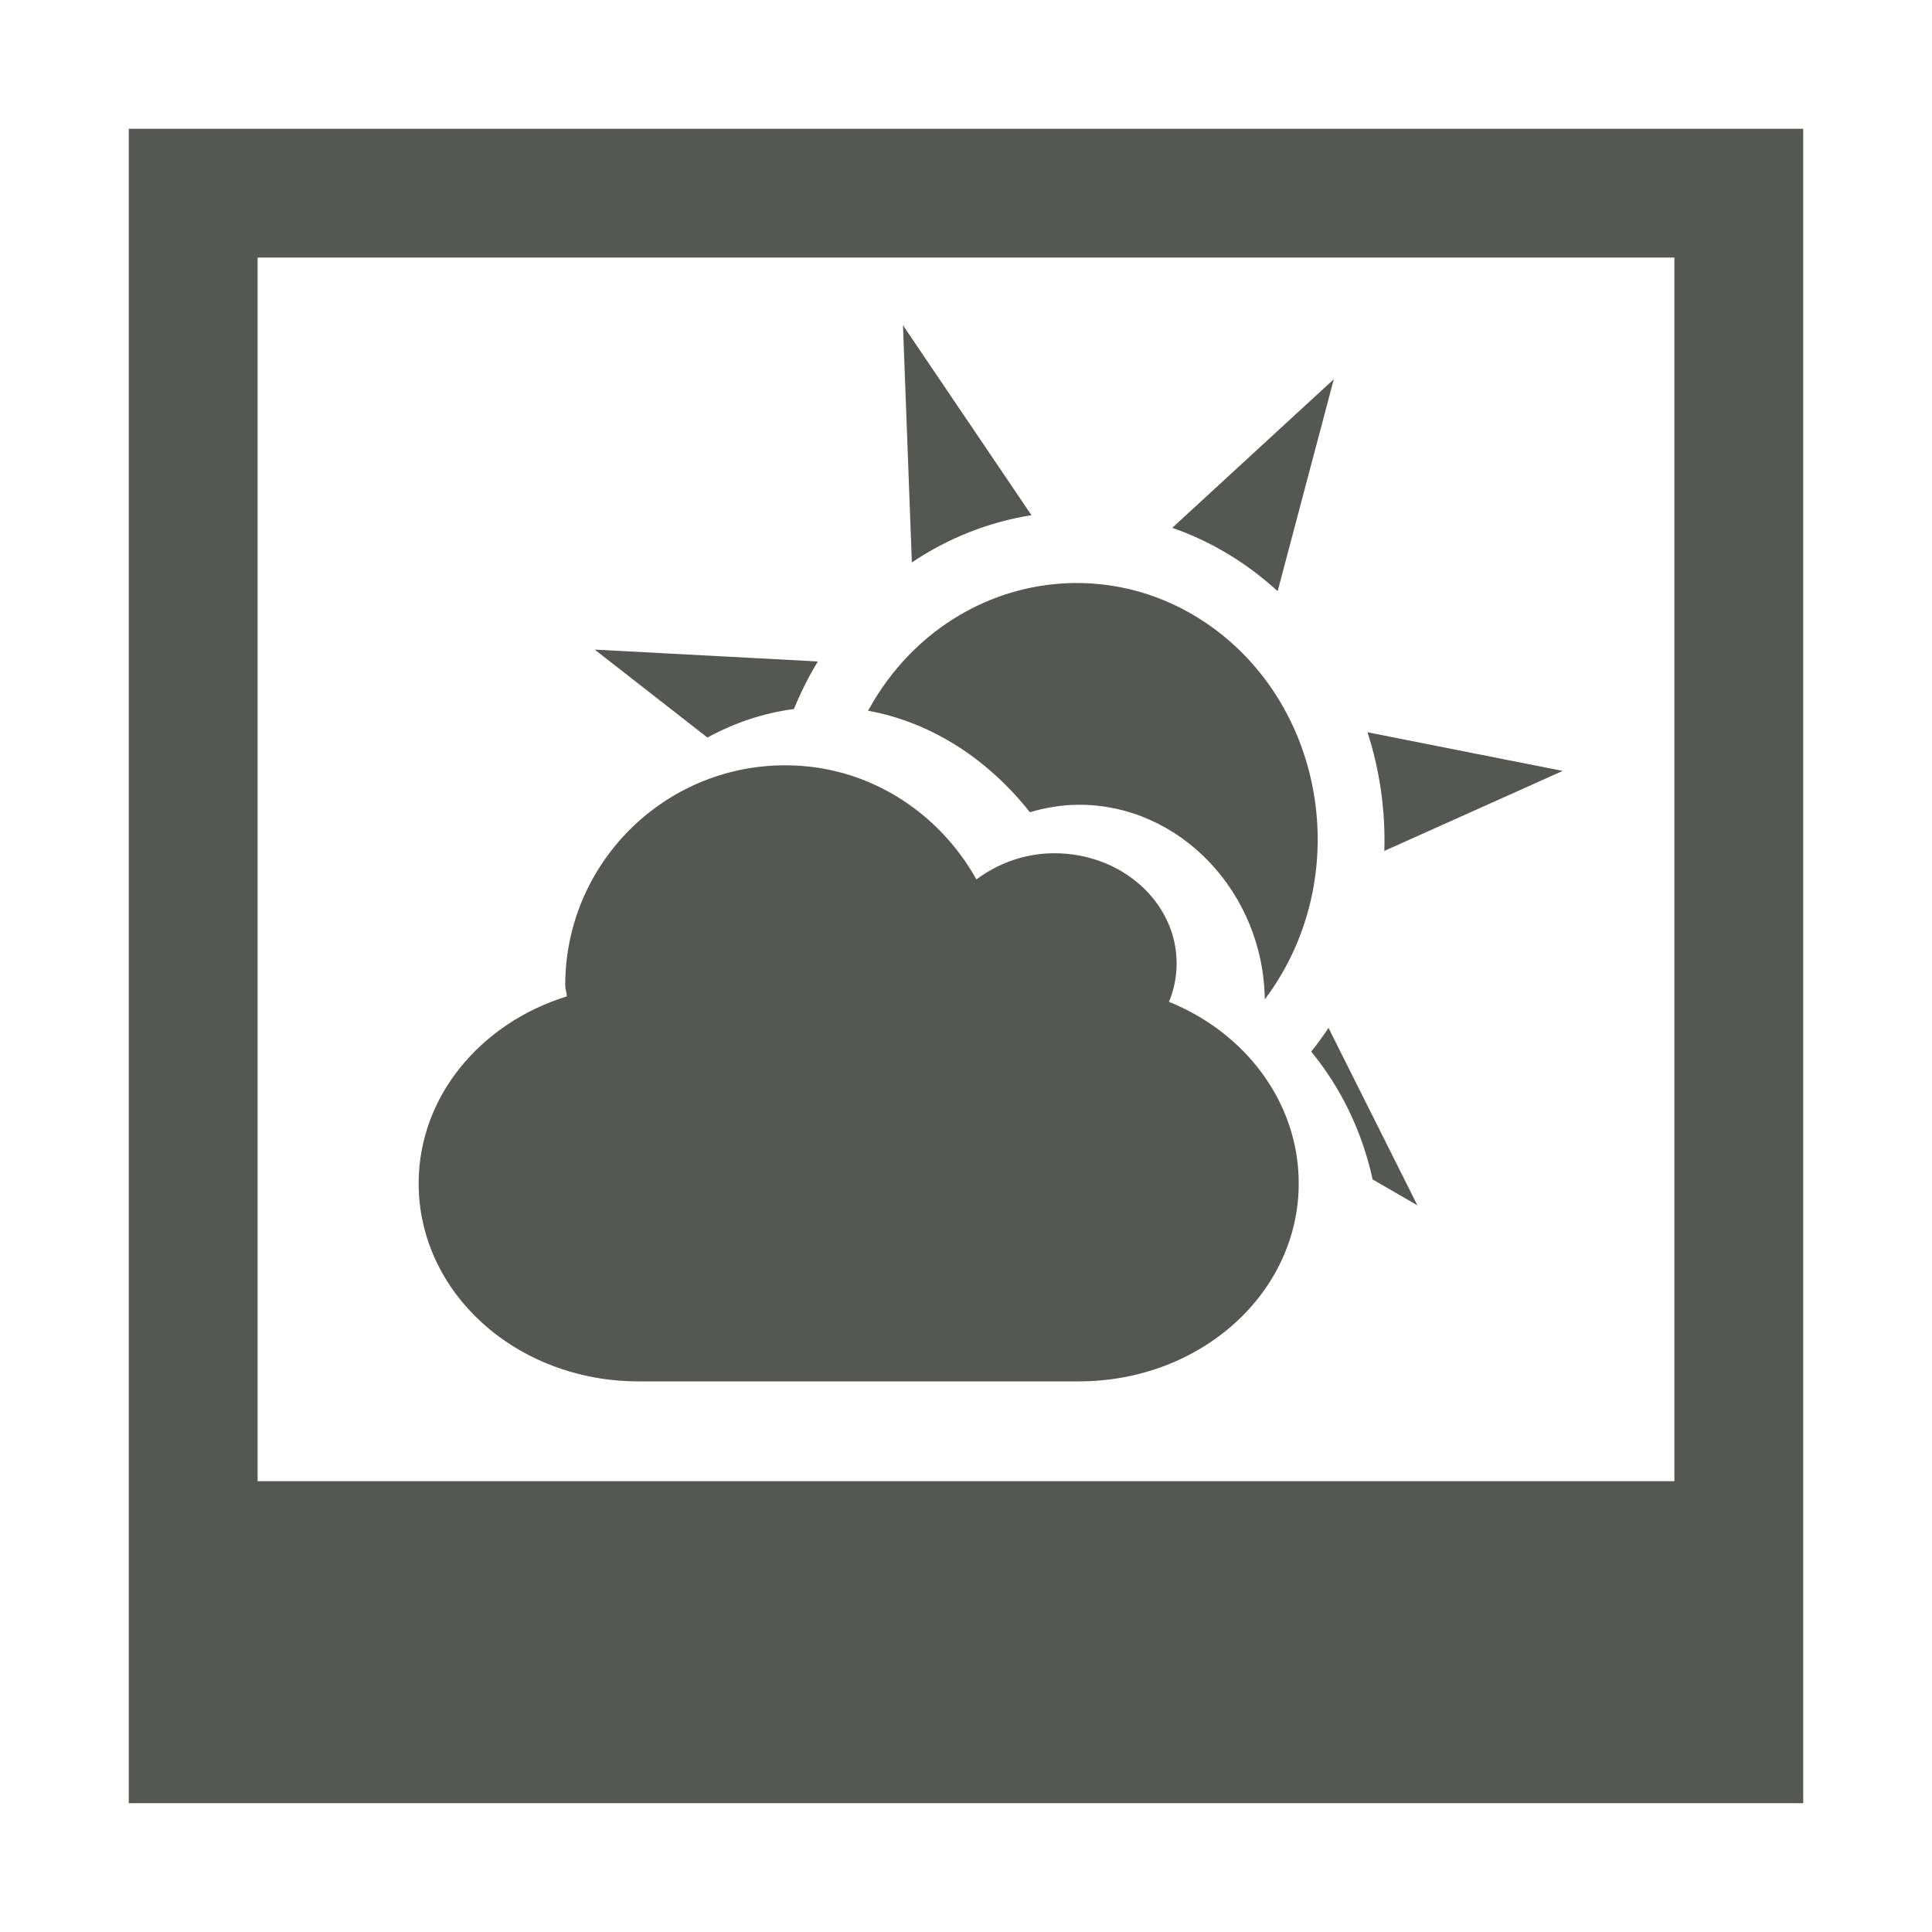
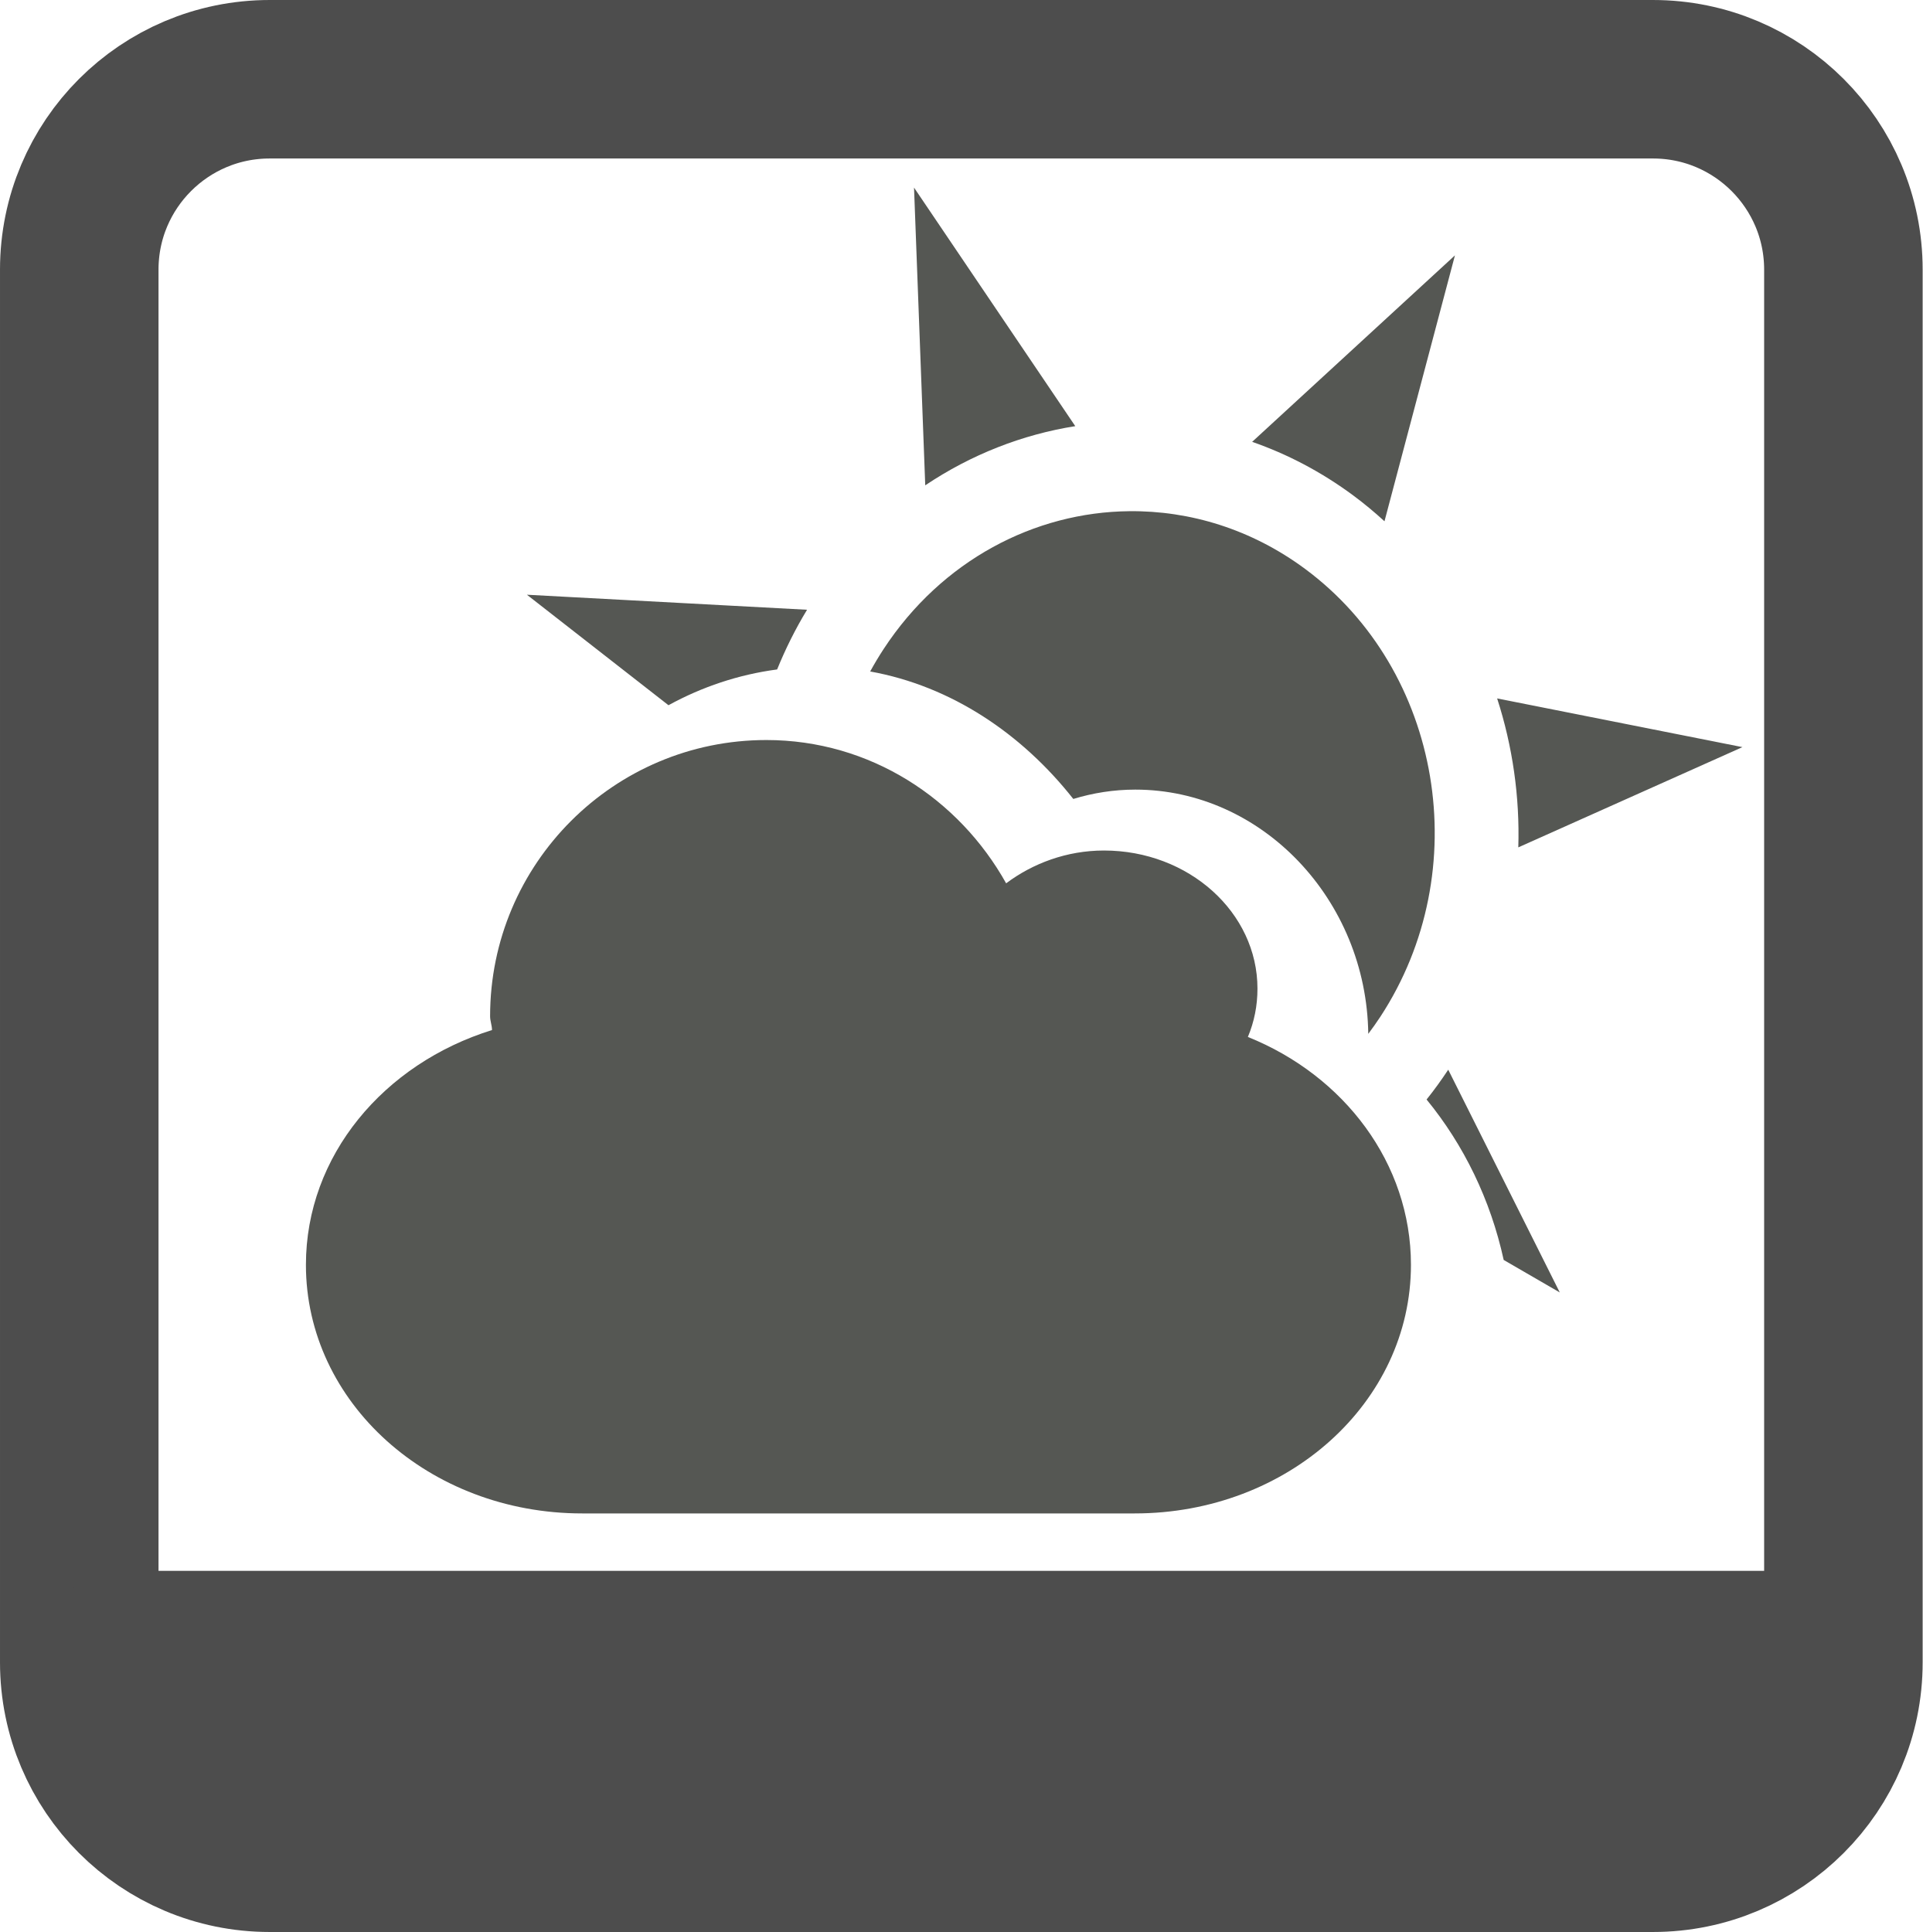
- <svg xmlns="http://www.w3.org/2000/svg" xmlns:xlink="http://www.w3.org/1999/xlink" width="90" height="90" id="svg4874" version="1.1" viewBox="0 0 90 90">
+ <svg xmlns="http://www.w3.org/2000/svg" xmlns:xlink="http://www.w3.org/1999/xlink" width="181.935" height="182.845" id="svg4874" version="1.1" viewBox="0 0 181.935 182.845">
  <defs id="defs4876">
    <linearGradient id="linearGradient4178-4" y2="173.88" xlink:href="#linearGradient4171-8" gradientUnits="userSpaceOnUse" x2="170.8" gradientTransform="matrix(1.0084,0,0,1.0084,-2.5546,-2)" y1="247.79" x1="244.7" />
    <linearGradient id="linearGradient4171-8">
      <stop id="stop4173-2" style="stop-color:#045" offset="0" />
      <stop id="stop4176-5" style="stop-color:#045;stop-opacity:0" offset="1" />
    </linearGradient>
    <linearGradient id="linearGradient4190-6" y2="358" gradientUnits="userSpaceOnUse" x2="376" gradientTransform="matrix(1.0084,0,0,1.0084,-2.5546,-2)" y1="238" x1="256">
      <stop id="stop4186-77" style="stop-color:#fff" offset="0" />
      <stop id="stop4188-0" style="stop-color:#fff;stop-opacity:0" offset="1" />
    </linearGradient>
    <linearGradient id="linearGradient4247" y2="238" gradientUnits="userSpaceOnUse" x2="256" gradientTransform="matrix(0.40625,0,0,1.0756,238,-512)" y1="238">
      <stop id="stop4186-1" style="stop-color:#fff" offset="0" />
      <stop id="stop4188-9" style="stop-color:#fff;stop-opacity:0" offset="1" />
    </linearGradient>
    <linearGradient id="linearGradient4249" y2="238" xlink:href="#linearGradient4171-8" gradientUnits="userSpaceOnUse" x2="256" gradientTransform="matrix(0.40625,0,0,1.0756,-238,-512)" y1="238" />
    <linearGradient id="linearGradient3083">
      <stop id="stop3085" style="stop-color:#045" offset="0" />
      <stop id="stop3087" style="stop-color:#045;stop-opacity:0" offset="1" />
    </linearGradient>
    <linearGradient id="linearGradient4374" y2="451.66" gradientUnits="userSpaceOnUse" x2="273.46" gradientTransform="translate(0,20)" y1="358.57" x1="247.24">
      <stop id="stop4370" style="stop-color:#fff" offset="0" />
      <stop id="stop4372" style="stop-color:#fff;stop-opacity:0" offset="1" />
    </linearGradient>
    <linearGradient id="linearGradient4912" y2="494" gradientUnits="userSpaceOnUse" x2="256" gradientTransform="matrix(1,0,0,1.0084,0,-2.1513)" y1="18" x1="256">
      <stop id="stop7539" style="stop-color:#247eca;stop-opacity:.996" offset="0" />
      <stop id="stop7541" style="stop-color:#a1d4e2;stop-opacity:.996" offset="1" />
    </linearGradient>
    <linearGradient xlink:href="#linearGradient4374" id="linearGradient3107" gradientUnits="userSpaceOnUse" gradientTransform="matrix(0.1420672,0,0,0.1420672,817.6335,-411.8531)" x1="247.24" y1="358.57" x2="273.46" y2="451.66" />
    <linearGradient xlink:href="#linearGradient4374" id="linearGradient3025" gradientUnits="userSpaceOnUse" gradientTransform="matrix(0.1420672,0,0,0.1420672,818.0027,-403.6879)" x1="247.24" y1="358.57" x2="273.46" y2="451.66" />
  </defs>
-   <g id="layer1" transform="translate(67.85715,-84.50504)">
-     <g transform="matrix(0,-1,-1,0,373.5051,516.505)" id="g4845" style="display:inline">
-       <g transform="matrix(0,-1,-1,0,-173.6378,899.3622)" id="g4480">
-         <rect style="fill:none;stroke:none" id="rect4512" width="90" height="90" x="458" y="-605.638" />
-         <path id="rect4520" d="m 464,-599.639 0,78 78,0 0,-78 z m 6,6 66,0 0,57 -66,0 z" style="color:#000000;fill:#555753;fill-opacity:1;fill-rule:nonzero;stroke:none;stroke-width:4;marker:none;visibility:visible;display:inline;overflow:visible;enable-background:accumulate" />
-         <g transform="matrix(7.26378,0,0,7.26378,452.9,-615.0878)" id="g18" style="fill:#555753;fill-opacity:1">
-           <path style="fill:#555753;fill-opacity:1" d="m 6.493,3.387 0.057,1.521 C 6.785,4.75 7.046,4.648 7.317,4.605 L 6.493,3.387 z m 2.763,0.346 -1.036,0.953 c 0.18,0.062 0.354,0.154 0.516,0.274 0.056,0.042 0.109,0.086 0.16,0.132 z M 7.593,5.04 c -0.484,0.005 -0.958,0.25 -1.255,0.704 -0.025,0.038 -0.047,0.076 -0.069,0.115 0.414,0.075 0.775,0.318 1.038,0.651 0,6.37e-5 4.048e-4,-6.36e-5 4.048e-4,0 0.1,-0.03 0.206,-0.048 0.316,-0.048 0.647,0 1.181,0.563 1.19,1.248 0.021,-0.028 0.042,-0.057 0.062,-0.088 C 9.363,6.878 9.191,5.853 8.49,5.334 8.217,5.132 7.903,5.037 7.593,5.04 z M 4.516,5.467 5.239,6.031 C 5.409,5.938 5.596,5.874 5.794,5.848 5.836,5.744 5.887,5.642 5.947,5.543 L 4.516,5.467 z m 4.956,0.53 c 0.079,0.244 0.116,0.503 0.108,0.761 L 10.724,6.245 z M 9.222,7.893 c -0.035,0.053 -0.072,0.104 -0.111,0.152 0.19,0.231 0.327,0.512 0.394,0.82 l 0.287,0.166 z" id="path20" />
-           <path style="fill:#555753;fill-opacity:1;fill-rule:evenodd" d="m 5.739,6.209 c 0.53,0 0.984,0.3 1.225,0.732 0.136,-0.102 0.309,-0.168 0.5,-0.168 0.433,0 0.784,0.316 0.784,0.706 0,0.087 -0.017,0.17 -0.049,0.247 C 8.69,7.924 9.031,8.372 9.031,8.89 9.031,9.594 8.402,10.16 7.62,10.16 H 4.798 c -0.782,0 -1.411,-0.566 -1.411,-1.27 0,-0.557 0.398,-1.028 0.95,-1.199 0,-0.024 -0.01,-0.046 -0.01,-0.071 0,-0.779 0.632,-1.411 1.411,-1.411 z" id="path22" />
-         </g>
-       </g>
+   <g id="layer1" transform="translate(115.4077,-40.74706)">
+     <g transform="matrix(0,-1.02836,-1.02836,0,369.0242,543.498)" id="g4845" style="display:inline">
+       <path style="fill:#555753;fill-opacity:1" d="m 471.621,386.966 -27.4,-1.032 c 2.835,-4.226 4.676,-8.937 5.447,-13.805 l 21.953,14.837 z m -6.236,-49.774 -17.162,18.661 c -1.125,-3.237 -2.766,-6.375 -4.93,-9.298 -0.748,-1.009 -1.544,-1.966 -2.38,-2.879 z m -23.544,29.965 c -0.086,8.711 -4.511,17.25 -12.688,22.608 -0.676,0.443 -1.364,0.853 -2.063,1.236 -1.344,-7.461 -5.725,-13.954 -11.73,-18.69 -10e-4,0 0.001,-0.006 0,-0.006 0.549,-1.805 0.858,-3.709 0.858,-5.699 0,-11.647 -10.134,-21.28 -22.478,-21.438 0.509,-0.382 1.034,-0.757 1.576,-1.112 13.418,-8.792 31.87,-5.696 41.216,6.928 3.651,4.931 5.367,10.591 5.309,16.175 z m -7.688,55.43 -10.169,-13.027 c 1.685,-3.075 2.821,-6.437 3.292,-9.996 1.881,-0.765 3.724,-1.679 5.494,-2.755 l 1.383,25.778 z m -9.543,-89.277 c -4.397,-1.422 -9.053,-2.091 -13.708,-1.948 l 9.226,-20.624 z m -34.169,4.5 c -0.953,0.631 -1.872,1.294 -2.743,1.992 -4.165,-3.416 -9.221,-5.885 -14.766,-7.095 l -2.99,-5.161 z" id="path20" />
+       <path style="fill:#555753;fill-opacity:1;fill-rule:evenodd" d="m 420.781,400.555 c 0,-9.541 -5.402,-17.718 -13.187,-22.065 1.833,-2.447 3.019,-5.573 3.019,-9.003 0,-7.796 -5.694,-14.123 -12.71,-14.123 -1.576,0 -3.055,0.299 -4.448,0.882 -3.564,-8.866 -11.637,-15.005 -20.972,-15.005 -12.674,0 -22.878,11.338 -22.878,25.421 l 0,50.839 c 0,14.083 10.204,25.421 22.878,25.421 10.041,0 18.511,-7.163 21.607,-17.122 0.432,0 0.831,0.175 1.271,0.175 14.032,0 25.42,-11.388 25.42,-25.421 z" id="path22" />
+       <rect style="fill:none;stroke:#4d4d4d;stroke-width:14.586;stroke-miterlimit:4;stroke-dasharray:none" id="rect3782" width="163.216" height="162.331" x="-481.593" y="301.448" ry="17.521" transform="scale(-1,1)" />
+       <rect style="fill:#4d4d4d;fill-opacity:1;stroke:#4d4d4d;stroke-width:7.322;stroke-linecap:round;stroke-linejoin:miter;stroke-miterlimit:4;stroke-opacity:1;stroke-dasharray:none;stroke-dashoffset:0" id="rect3089" width="158.198" height="13.858" x="-462.286" y="-340.662" transform="matrix(0,-1,-1,0,0,0)" ry="5.427" rx="1.163" />
    </g>
  </g>
</svg>
